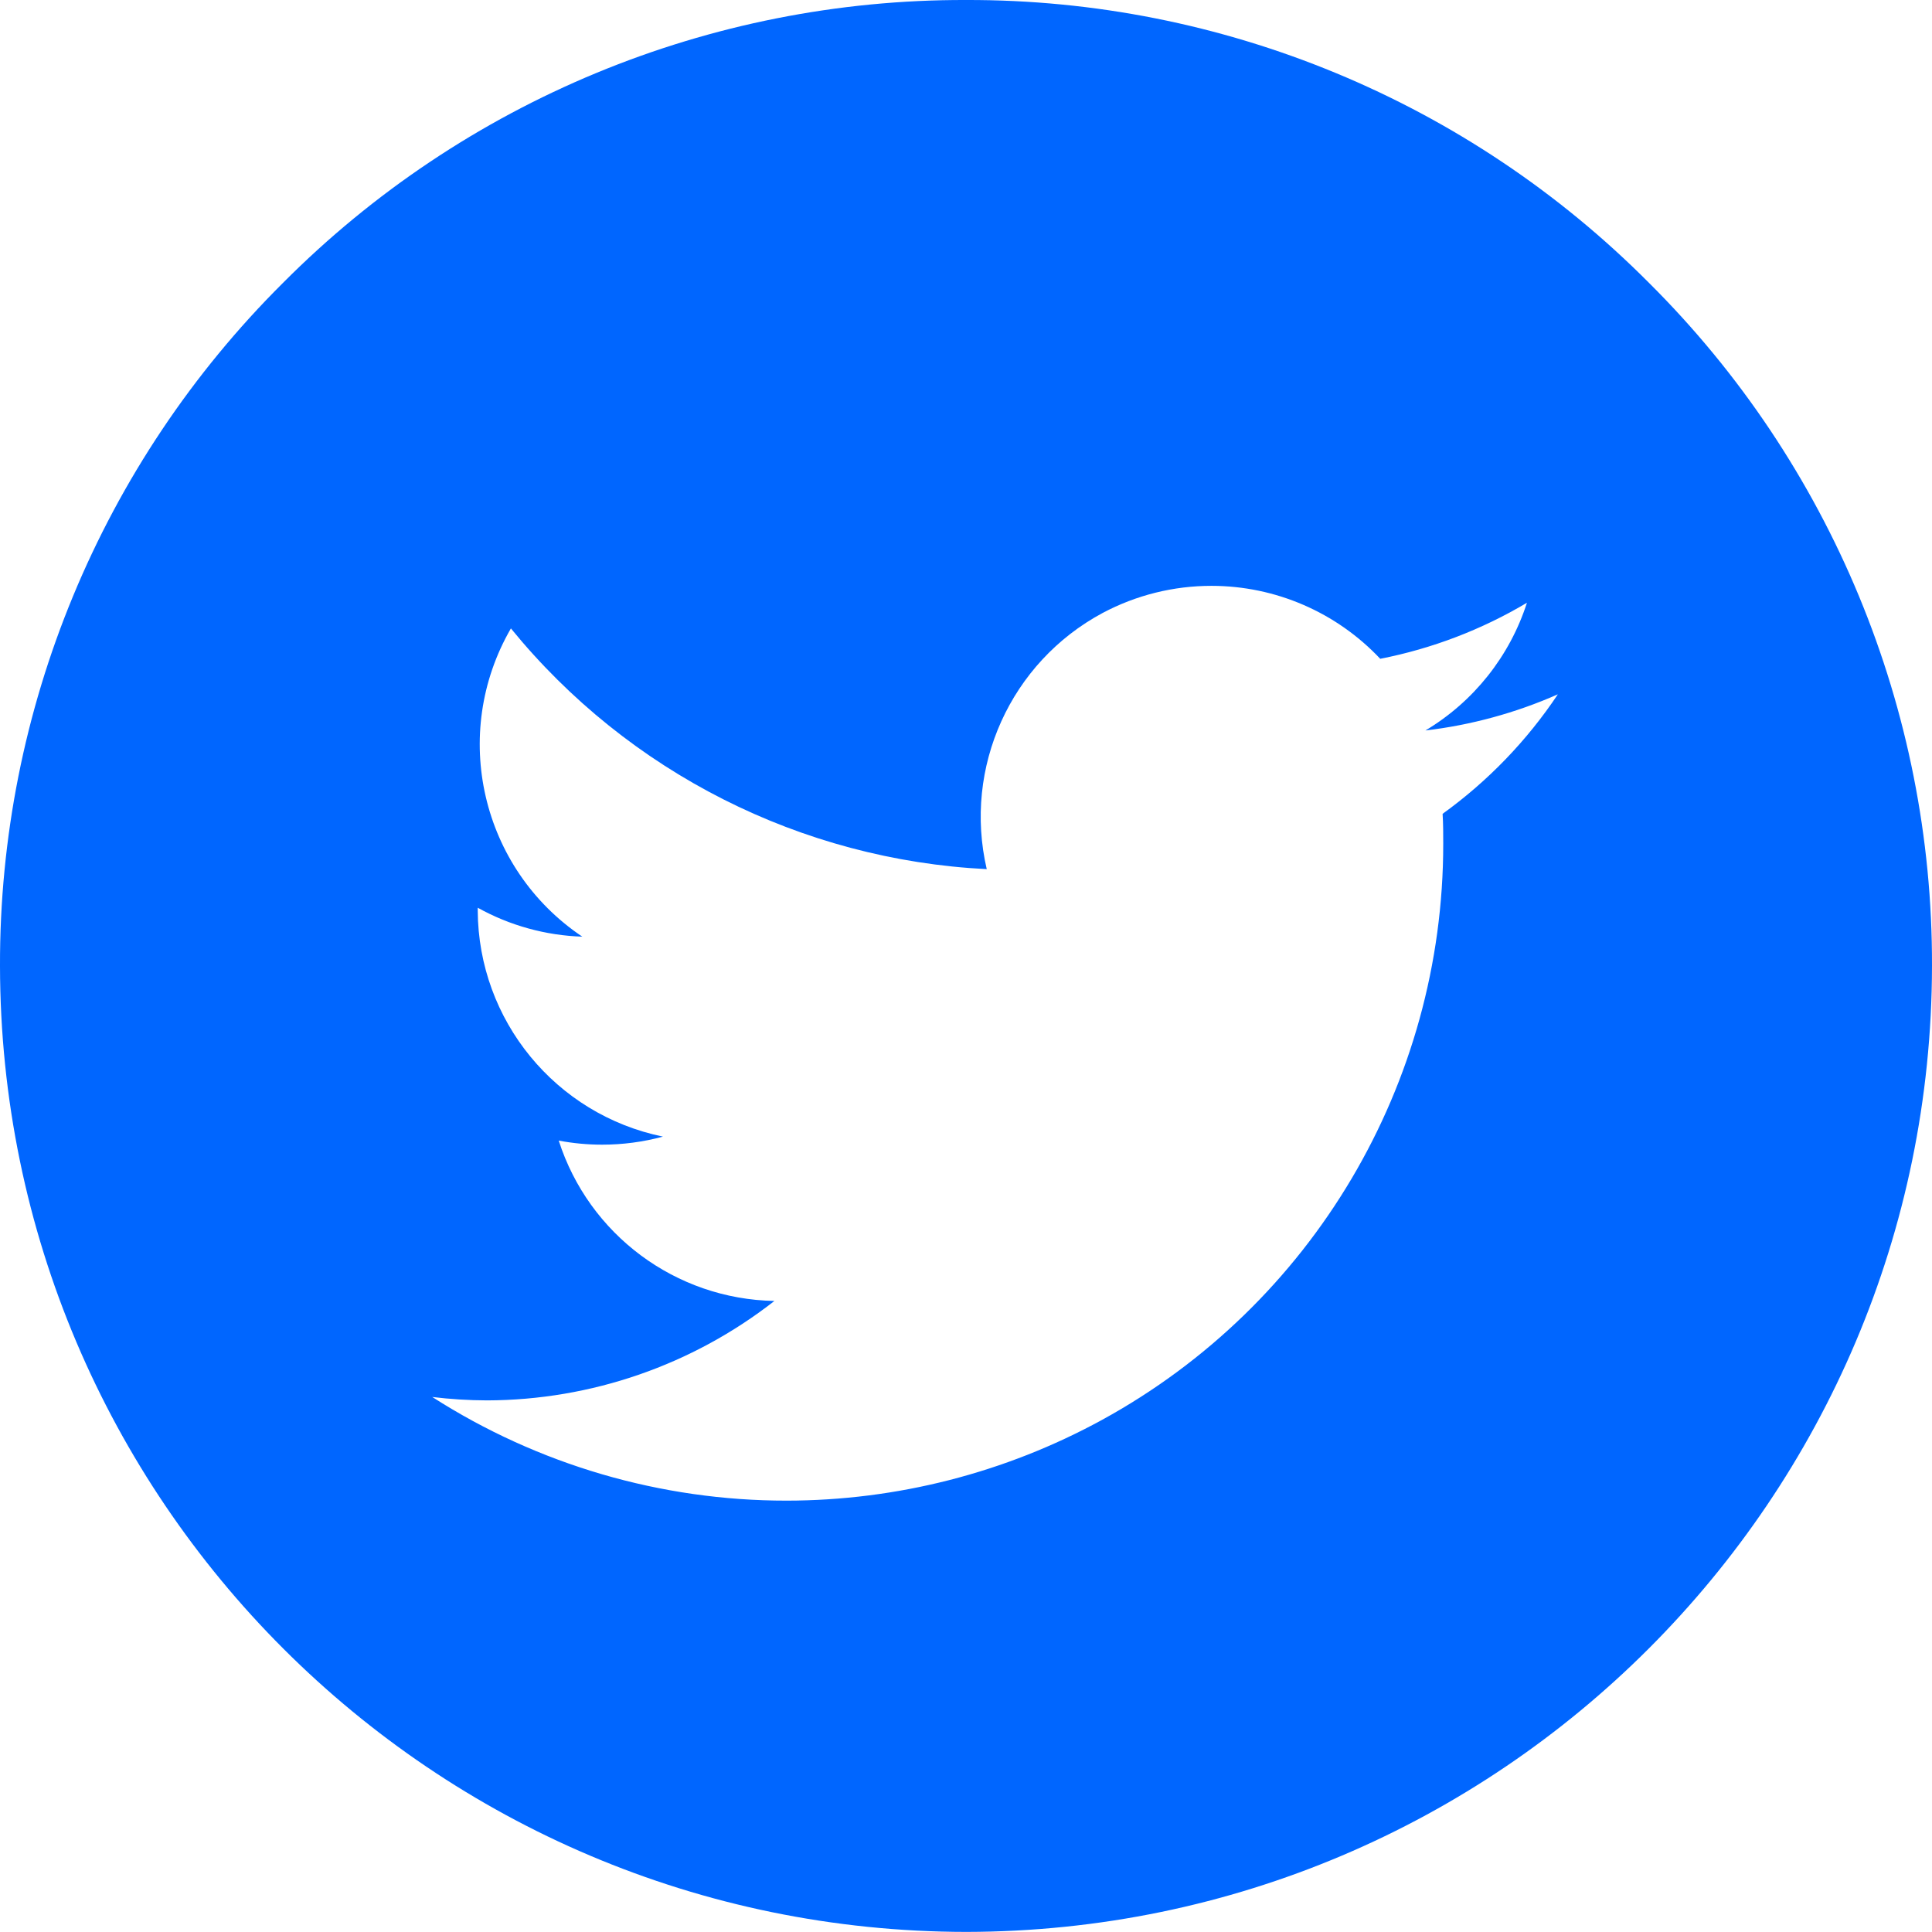
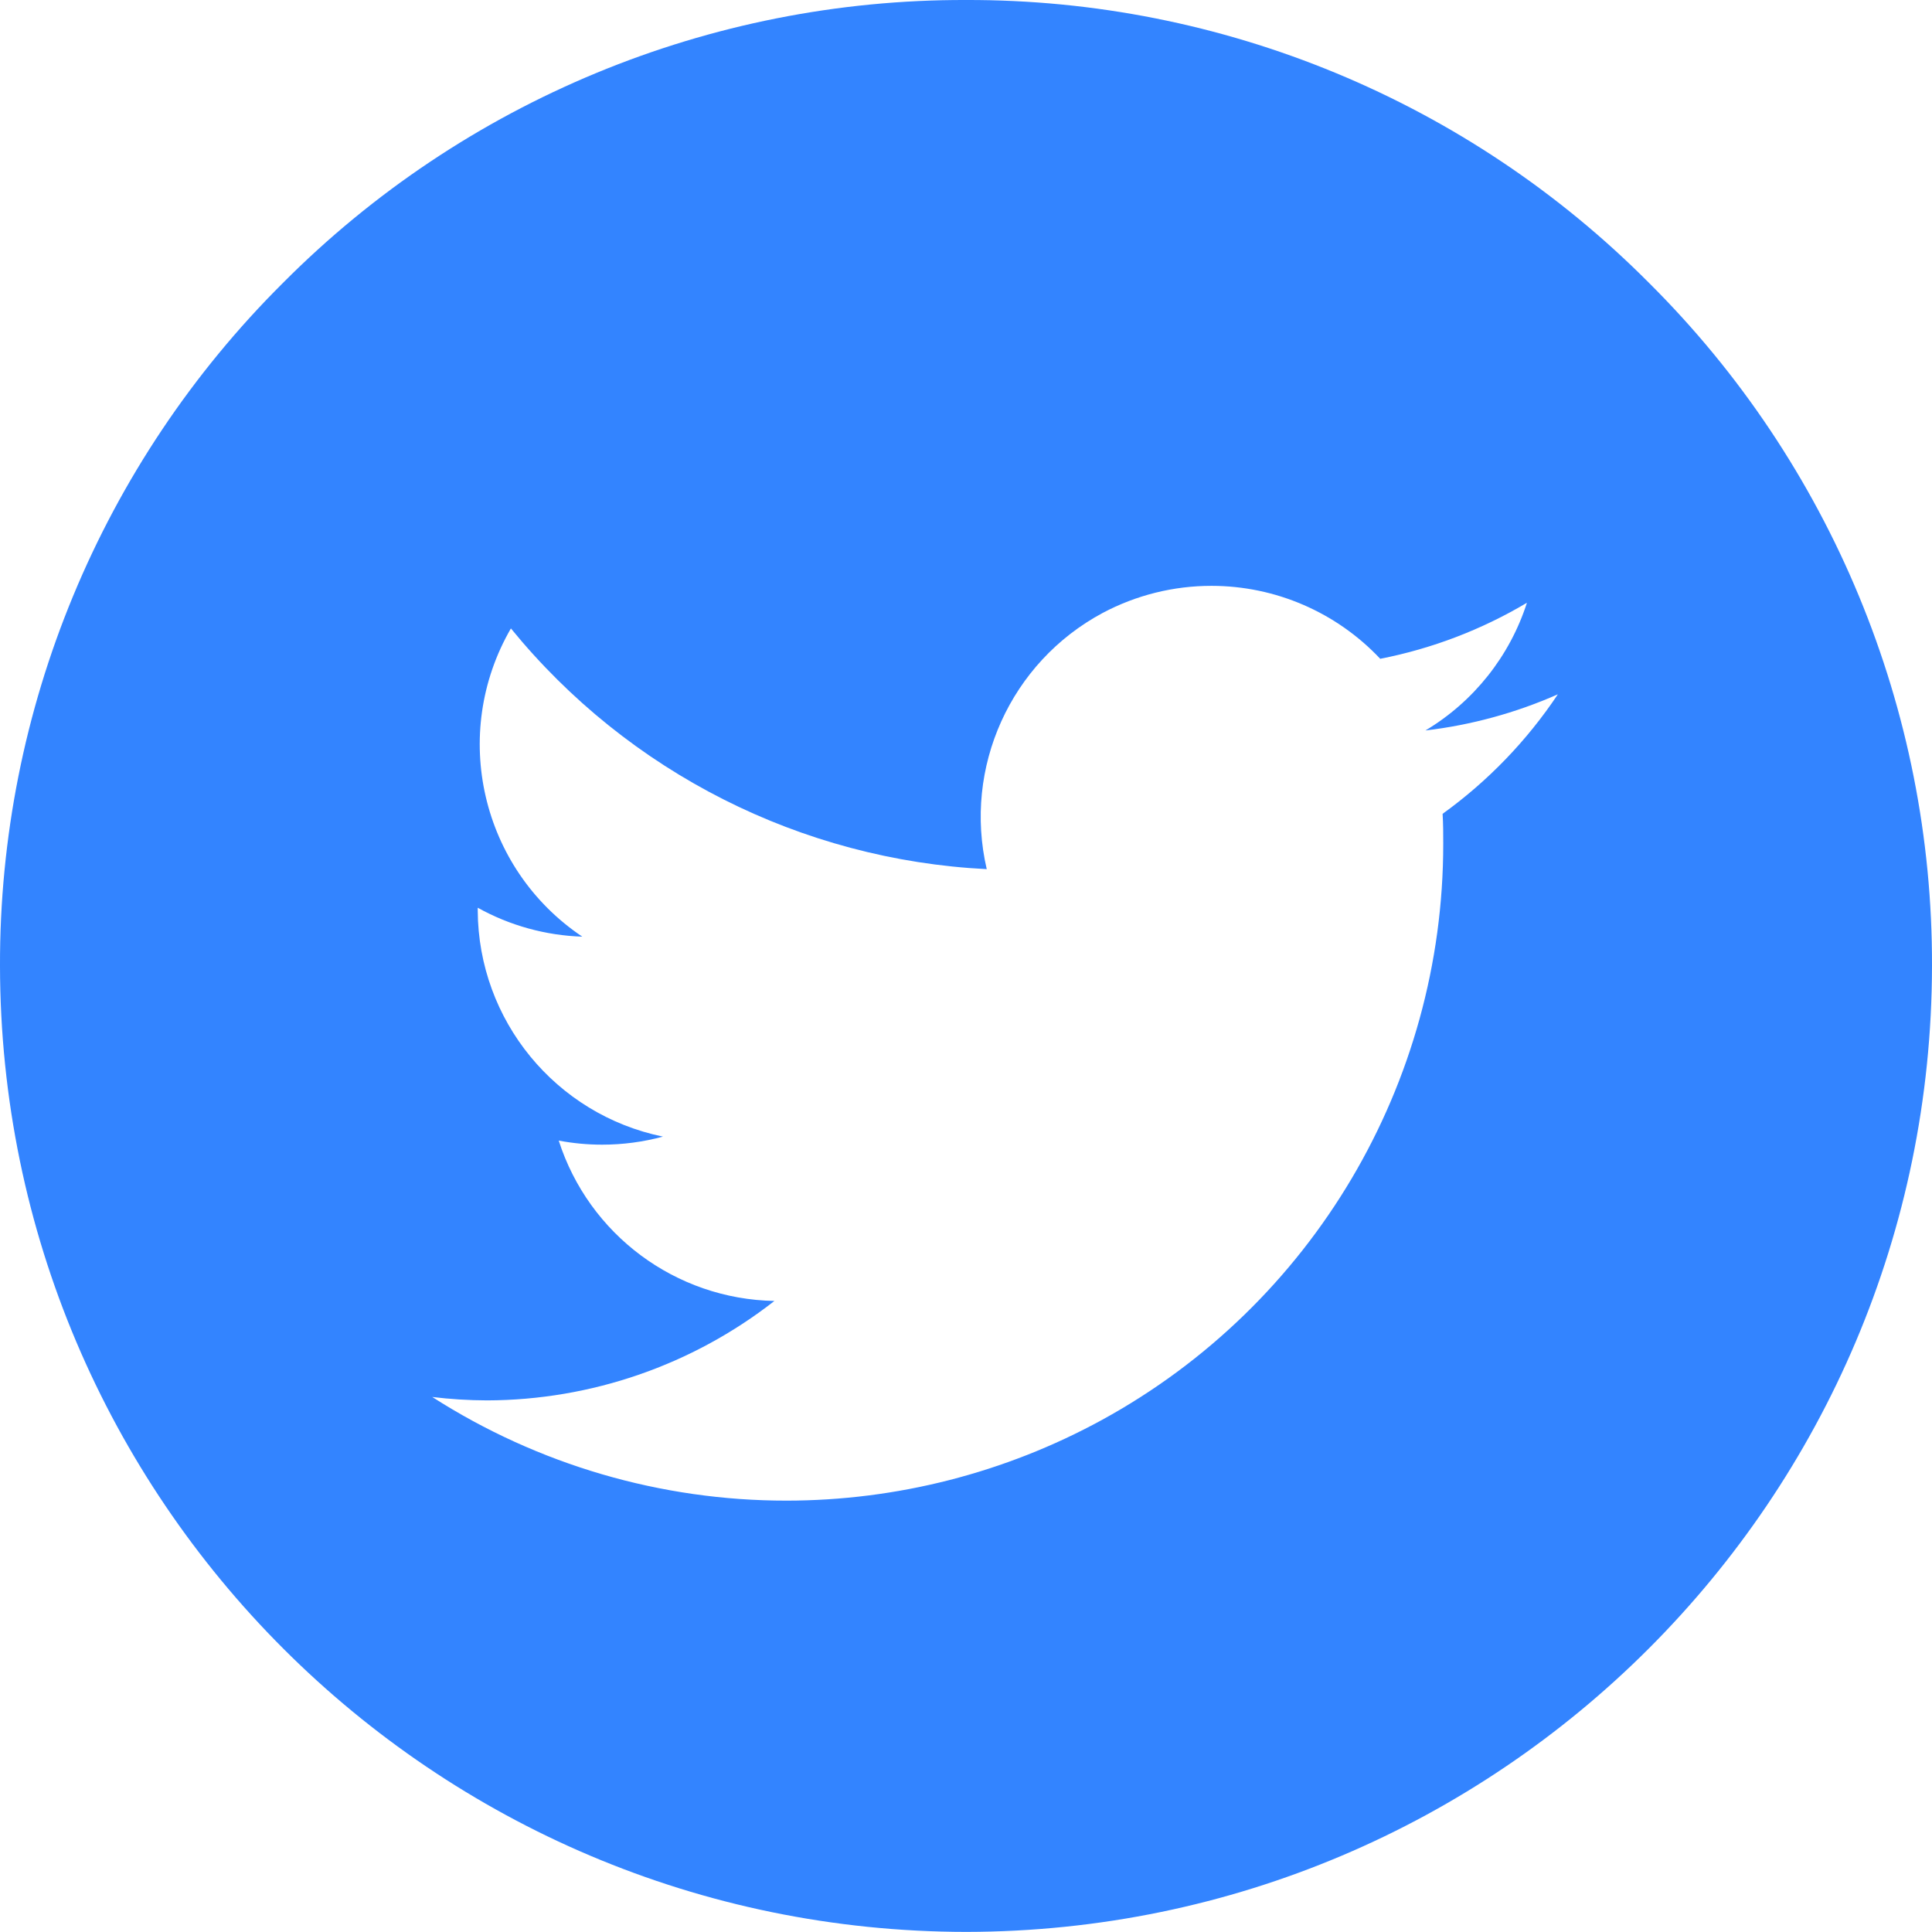
<svg xmlns="http://www.w3.org/2000/svg" id="twitter" width="21.373" height="21.372" viewBox="0 0 21.373 21.372">
-   <path id="Subtraction_4" data-name="Subtraction 4" d="M-2417.31-243.628A10.7,10.7,0,0,1-2428-254.314a10.617,10.617,0,0,1,3.13-7.556,10.618,10.618,0,0,1,7.557-3.13,10.616,10.616,0,0,1,7.556,3.13,10.616,10.616,0,0,1,3.13,7.556,10.7,10.7,0,0,1-10.683,10.686Zm-5.907-5.917h0a7.257,7.257,0,0,0,3.919,1.146,7.285,7.285,0,0,0,3.487-.892,7.262,7.262,0,0,0,3.777-6.376c0-.106,0-.217-.007-.33a5.158,5.158,0,0,0,1.275-1.322,5.109,5.109,0,0,1-1.465.4,2.559,2.559,0,0,0,1.123-1.413,5.086,5.086,0,0,1-1.623.62,2.564,2.564,0,0,0-1.865-.807,2.562,2.562,0,0,0-1.206.3,2.558,2.558,0,0,0-1.282,2.834,7.261,7.261,0,0,1-5.264-2.663,2.561,2.561,0,0,0,.79,3.41,2.555,2.555,0,0,1-1.157-.32v.032a2.566,2.566,0,0,0,2.049,2.5,2.577,2.577,0,0,1-.673.089,2.572,2.572,0,0,1-.48-.045,2.556,2.556,0,0,0,2.386,1.774,5.185,5.185,0,0,1-3.179,1.1,5.179,5.179,0,0,1-.609-.038Z" transform="translate(2428 265)" fill="#06f" />
+   <path id="Subtraction_4" data-name="Subtraction 4" d="M-2417.31-243.628A10.7,10.7,0,0,1-2428-254.314a10.617,10.617,0,0,1,3.13-7.556,10.618,10.618,0,0,1,7.557-3.13,10.616,10.616,0,0,1,7.556,3.13,10.616,10.616,0,0,1,3.13,7.556,10.7,10.7,0,0,1-10.683,10.686Zm-5.907-5.917h0a7.257,7.257,0,0,0,3.919,1.146,7.285,7.285,0,0,0,3.487-.892,7.262,7.262,0,0,0,3.777-6.376c0-.106,0-.217-.007-.33a5.158,5.158,0,0,0,1.275-1.322,5.109,5.109,0,0,1-1.465.4,2.559,2.559,0,0,0,1.123-1.413,5.086,5.086,0,0,1-1.623.62,2.564,2.564,0,0,0-1.865-.807,2.562,2.562,0,0,0-1.206.3,2.558,2.558,0,0,0-1.282,2.834,7.261,7.261,0,0,1-5.264-2.663,2.561,2.561,0,0,0,.79,3.41,2.555,2.555,0,0,1-1.157-.32v.032a2.566,2.566,0,0,0,2.049,2.5,2.577,2.577,0,0,1-.673.089,2.572,2.572,0,0,1-.48-.045,2.556,2.556,0,0,0,2.386,1.774,5.185,5.185,0,0,1-3.179,1.1,5.179,5.179,0,0,1-.609-.038Z" transform="translate(2428 265)" style="fill: rgba(0, 102, 255, 0.8);" />
</svg>
